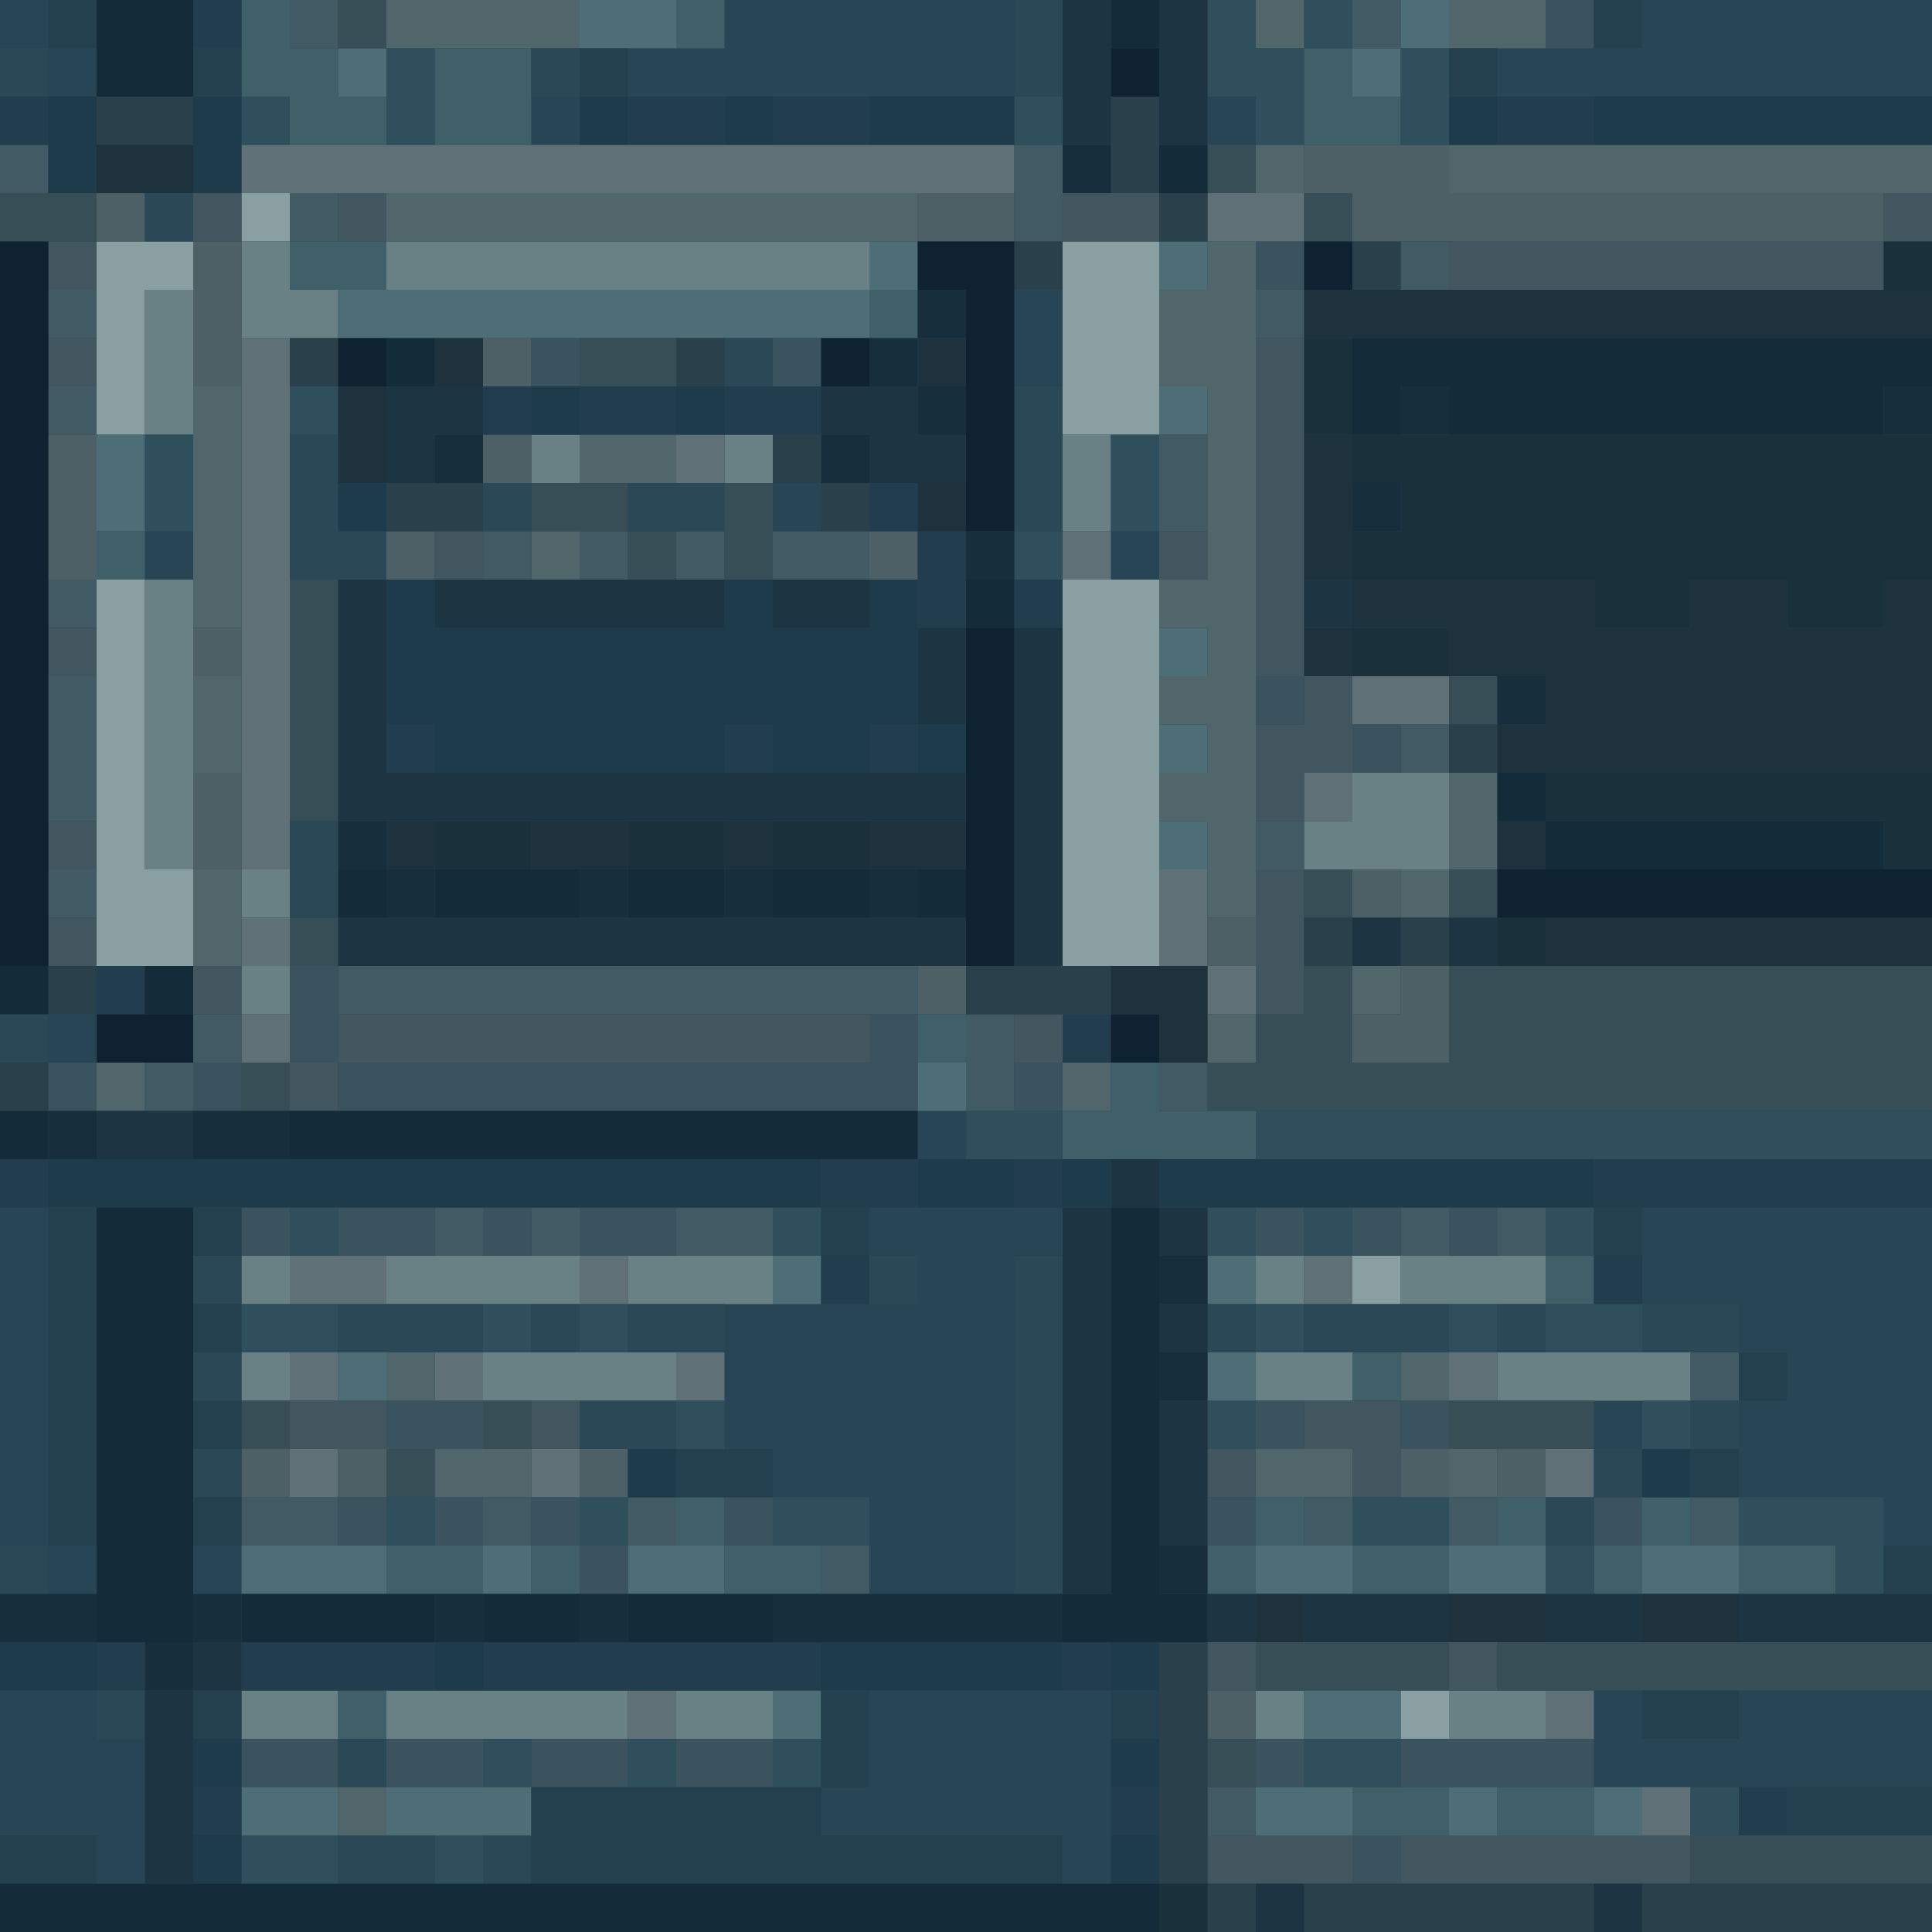
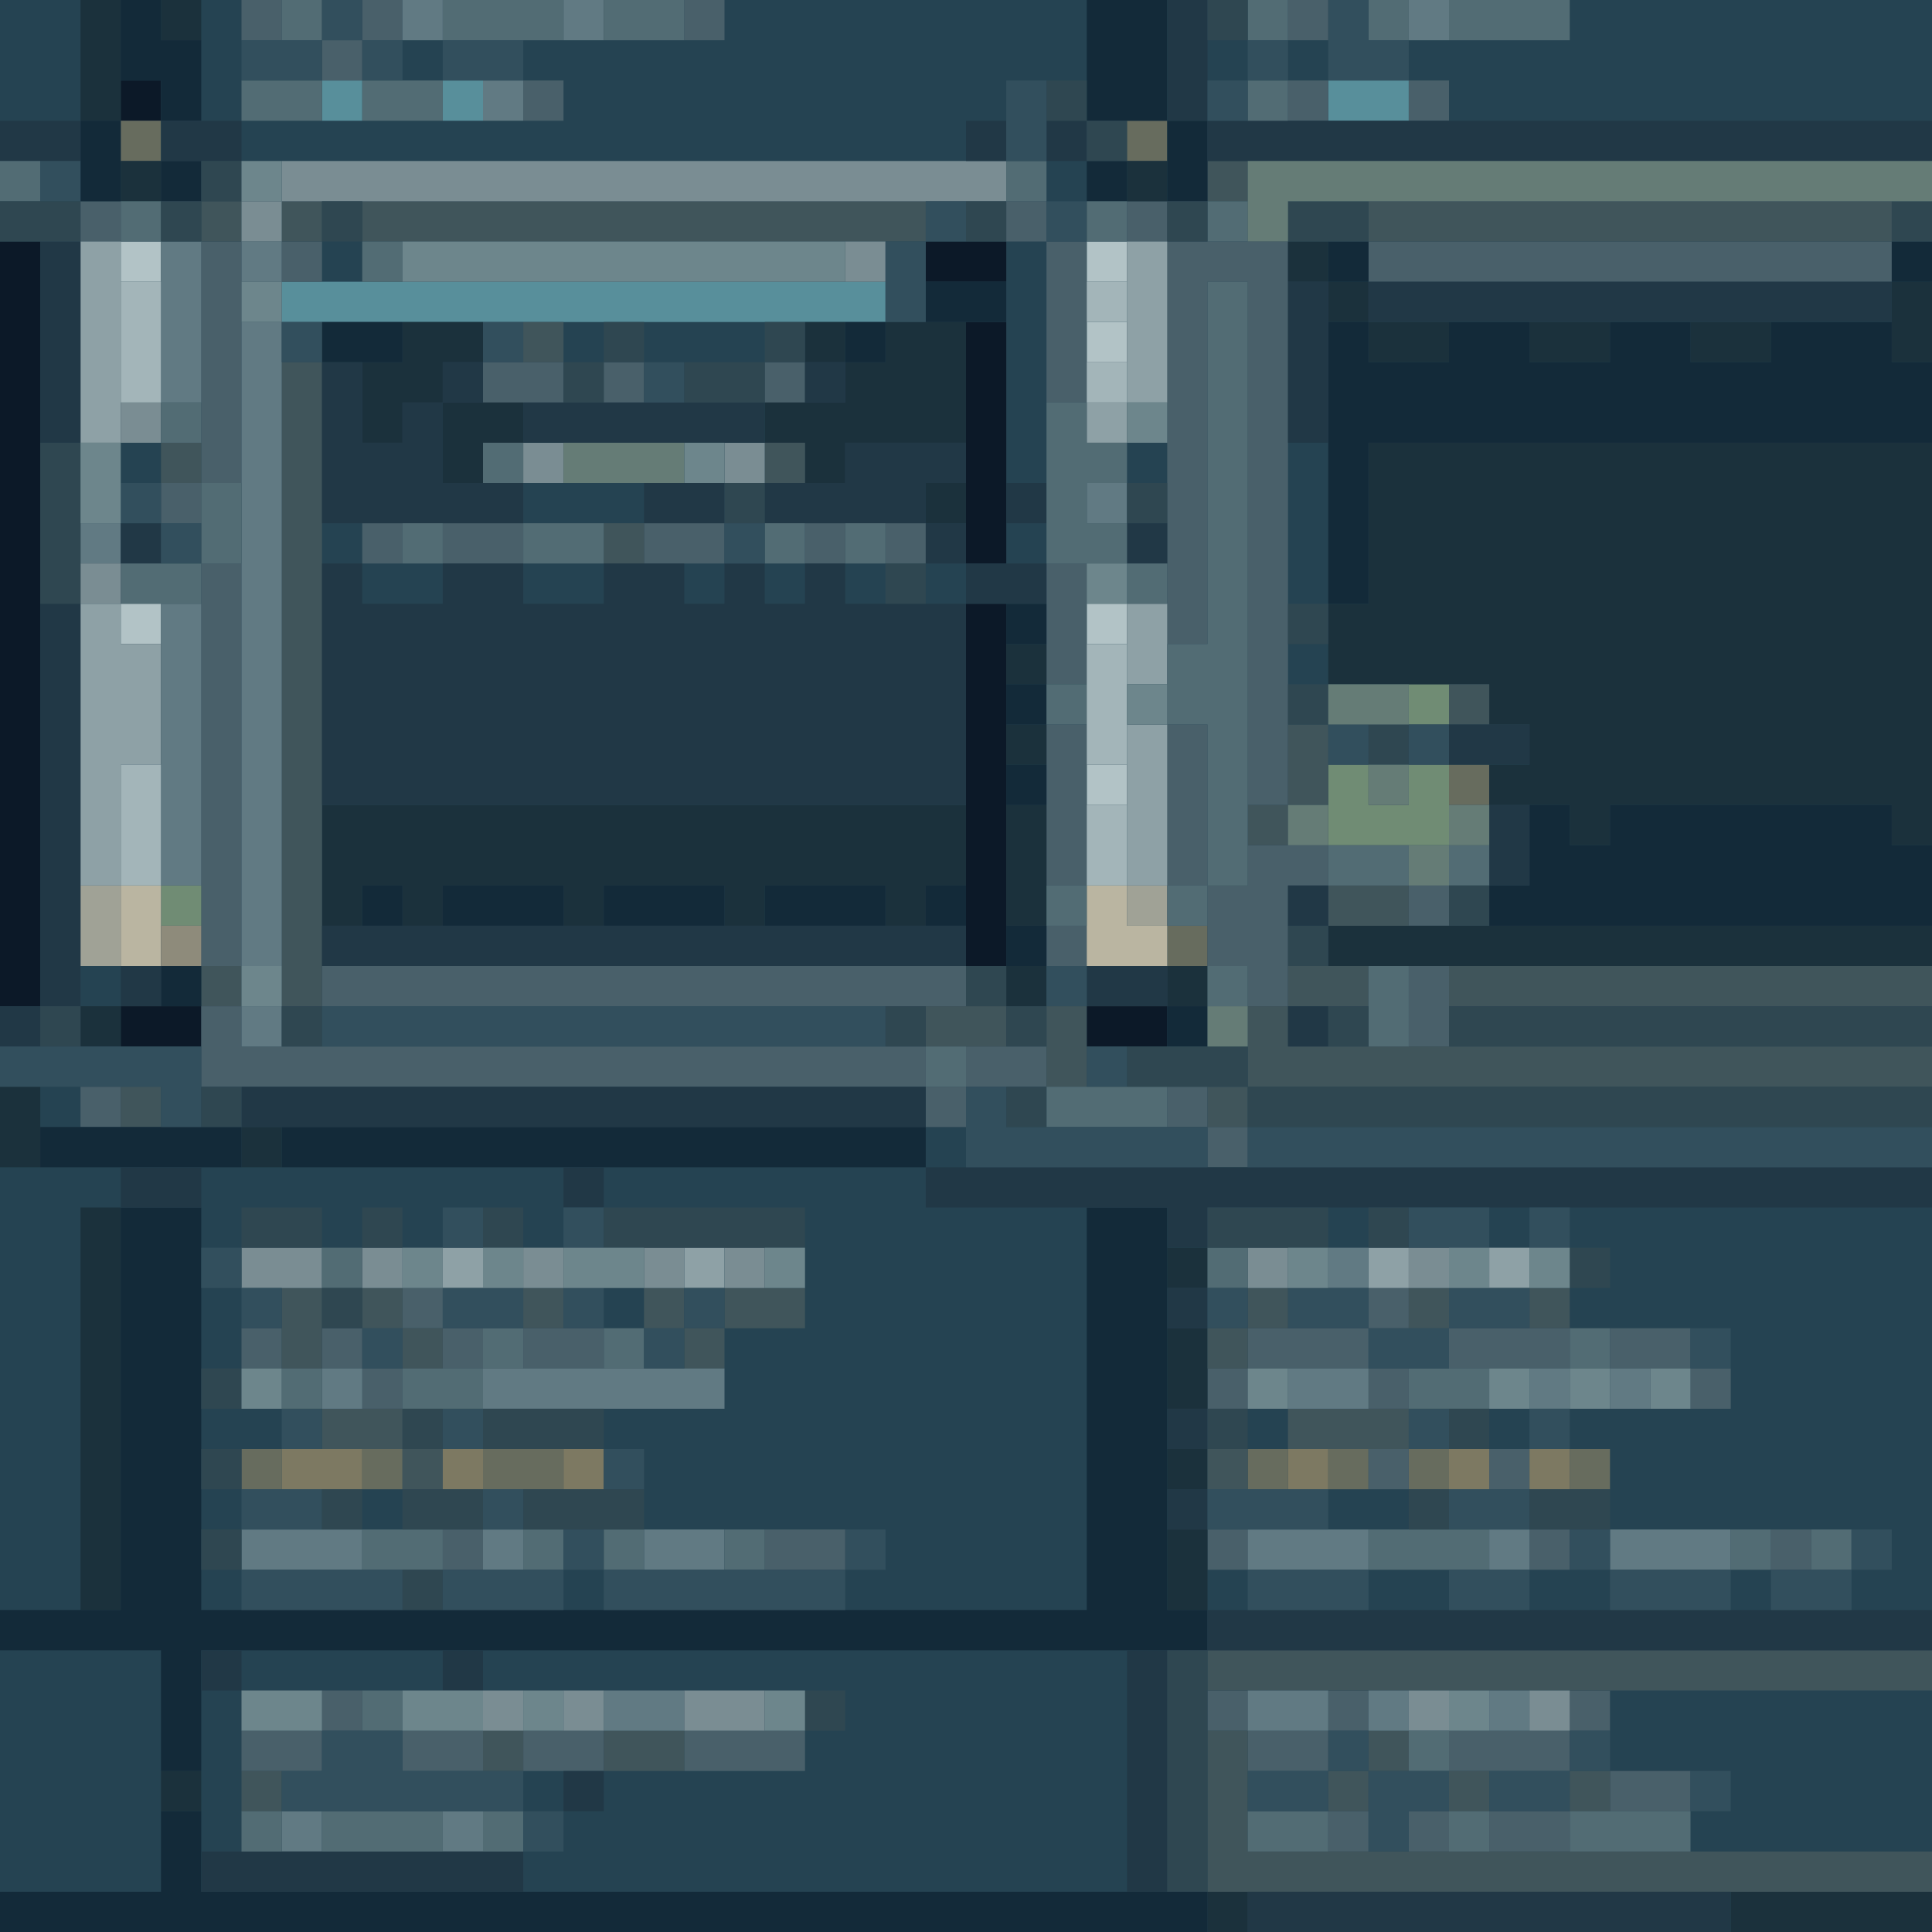
<svg xmlns="http://www.w3.org/2000/svg" width="64" height="64" viewBox="0 0 64 64">
-   <rect width="64" height="64" fill="#274554" />
-   <g transform="scale(1.6) translate(0 .5)" fill="none" stroke-width="1">
-     <path stroke="#8a9fa1" d="M5 4h1M2 5h2M22 5h2M2 6h1M22 6h2M2 7h1M22 7h2M2 8h1M22 8h2M2 12h1M22 12h2M2 13h1M22 13h2M2 14h1M22 14h2M2 15h1M22 15h2M2 16h1M22 16h2M2 17h1M22 17h2M2 18h2M22 18h2M2 19h2M22 19h2M28 26h1M29 35h1" />
-     <path stroke="#698084" d="M5 5h1M8 5h10M3 6h1M5 6h2M3 7h1M3 8h1M11 9h1M15 9h1M22 9h1M22 10h1M3 12h1M3 13h1M3 14h1M3 15h1M3 16h1M28 16h2M3 17h1M27 17h3M5 18h1M5 20h1M5 26h1M8 26h4M13 26h3M26 26h1M29 26h3M5 28h1M10 28h4M26 28h2M31 28h4M5 35h2M8 35h5M14 35h2M26 35h1M30 35h2" />
-     <path stroke="#5f7177" d="M5 3h16M25 4h2M5 7h1M5 8h1M5 9h1M14 9h1M5 10h1M5 11h1M22 11h1M5 12h1M5 13h1M5 14h1M28 14h2M5 15h1M5 16h1M27 16h1M5 17h1M24 18h1M5 19h1M24 19h1M25 20h1M5 21h1M6 26h2M12 26h1M27 26h1M6 28h1M9 28h1M14 28h1M30 28h1M6 30h1M11 30h1M32 30h1M13 35h1M32 35h1M34 37h1" />
-     <path stroke="#4d6d77" d="M12 0h2M29 0h1M7 1h1M28 1h1M18 5h1M24 5h1M7 6h11M24 8h1M2 9h1M2 10h1M24 13h1M24 15h1M24 17h1M19 22h1M16 26h1M25 26h1M7 28h1M25 28h1M5 32h3M10 32h1M13 32h2M26 32h2M30 32h2M34 32h2M16 35h1M27 35h2M5 37h2M8 37h3M26 37h2M30 37h1M33 37h1" />
-     <path stroke="#51666b" d="M8 0h4M26 0h1M30 0h2M26 3h1M30 3h10M8 4h11M25 5h1M24 6h2M24 7h2M4 8h1M25 8h1M4 9h1M12 9h2M25 9h1M4 10h1M25 10h1M4 11h1M11 11h1M25 11h1M4 12h1M24 12h2M25 13h1M4 14h1M24 14h2M4 15h1M25 15h1M24 16h2M30 16h1M25 17h1M30 17h1M4 18h1M25 18h1M29 18h1M4 19h1M28 20h1M25 21h1M2 22h1M22 22h1M8 28h1M29 28h1M9 30h2M26 30h2M30 30h1M7 37h1" />
-     <path stroke="#4d6066" d="M27 3h3M2 4h1M19 4h2M28 4h11M4 5h1M4 6h1M4 7h1M10 7h1M1 9h1M10 9h1M1 10h1M1 11h1M8 11h1M18 11h1M4 13h1M4 16h1M4 17h1M28 18h1M25 19h1M19 20h1M29 20h1M28 21h2M5 30h1M7 30h1M12 30h1M29 30h1M31 30h1M25 35h1" />
-     <path stroke="#3f5f69" d="M5 0h1M14 0h1M5 1h2M9 1h2M27 1h1M6 2h2M9 2h2M27 2h2M6 5h2M18 6h1M2 11h1M19 21h1M23 22h1M22 23h4M32 26h1M28 28h1M14 31h1M26 31h1M31 31h1M34 31h1M8 32h2M11 32h1M15 32h2M25 32h1M28 32h2M33 32h1M36 32h2M7 35h1M28 37h2M31 37h2" />
-     <path stroke="#415a63" d="M6 0h1M28 0h1M0 3h1M21 3h1M6 4h1M21 4h1M29 5h1M1 6h1M26 6h1M1 8h1M24 9h1M24 10h1M10 11h1M12 11h1M14 11h1M16 11h2M1 12h1M1 14h1M1 15h1M29 15h1M1 16h1M26 17h1M1 18h1M7 20h12M4 21h1M20 21h1M3 22h1M20 22h1M24 22h1M9 25h1M11 25h1M14 25h2M29 25h1M31 25h1M35 28h1M5 31h2M10 31h1M13 31h1M27 31h1M30 31h1M35 31h1M17 32h1M25 37h1" />
-     <path stroke="#41565f" d="M4 4h1M7 4h1M22 4h2M39 4h1M1 5h1M30 5h9M1 7h1M26 7h1M26 8h1M26 9h1M26 10h1M9 11h1M24 11h1M26 11h1M26 12h1M1 13h1M26 13h1M27 14h1M26 15h2M26 16h1M1 17h1M26 18h1M1 19h1M26 19h1M4 20h1M26 20h1M7 21h11M21 21h1M6 22h1M6 29h2M11 29h1M27 29h2M25 30h1M28 30h1M25 34h1M30 34h1M25 38h3M29 38h6" />
-     <path stroke="#3a535e" d="M32 0h1M26 5h1M11 7h1M16 7h1M26 14h1M28 15h1M6 20h1M6 21h1M18 21h1M1 22h1M4 22h1M7 22h12M21 22h1M5 25h1M7 25h2M10 25h1M12 25h2M26 25h1M28 25h1M30 25h1M8 29h2M26 29h1M29 29h1M7 31h1M9 31h1M11 31h1M15 31h1M25 31h1M33 31h1M12 32h1M5 36h2M8 36h2M11 36h2M14 36h2M26 36h1M29 36h4M28 38h1" />
-     <path stroke="#384e56" d="M7 0h1M25 3h1M0 4h2M27 4h1M12 7h2M11 10h2M15 10h1M13 11h1M15 11h1M6 12h1M6 13h1M6 14h1M30 14h1M6 15h1M6 16h1M27 18h1M30 18h1M6 19h1M27 20h1M30 20h10M26 21h2M30 21h10M5 22h1M25 22h15M5 29h1M10 29h1M30 29h3M8 30h1M26 34h4M31 34h9M25 36h1M35 38h5" />
-     <path stroke="#2f4f5d" d="M25 0h1M27 0h1M8 1h1M25 1h2M29 1h1M5 2h1M8 2h1M21 2h1M26 2h1M29 2h1M6 8h1M3 9h1M23 9h1M3 10h1M23 10h1M21 11h1M20 23h2M26 23h14M6 25h1M16 25h1M25 25h1M27 25h1M32 25h1M5 27h2M10 27h1M12 27h1M26 27h1M30 27h1M32 27h2M14 29h1M25 29h1M34 29h1M8 31h1M12 31h1M16 31h2M28 31h2M36 31h3M32 32h1M38 32h1M10 36h1M13 36h1M16 36h1M27 36h2M35 37h1M5 38h2M9 38h1" />
-     <path stroke="#2a4856" d="M21 0h1M0 1h1M11 1h1M21 1h1M3 4h1M15 7h1M21 8h1M6 9h1M21 9h1M6 10h1M10 10h1M13 10h2M21 10h1M6 11h2M6 17h1M6 18h1M0 21h1M4 26h1M18 26h1M21 26h1M7 27h3M11 27h1M13 27h2M21 27h1M25 27h1M27 27h3M31 27h1M34 27h2M4 28h1M21 28h1M12 29h2M21 29h1M35 29h1M4 30h1M21 30h1M33 30h1M21 31h1M32 31h1M0 32h1M21 32h1M2 35h1M7 36h1M7 38h2M10 38h1" />
-     <path stroke="#2a404b" d="M2 2h2M23 2h1M23 3h1M24 4h1M21 5h1M28 5h1M6 7h1M14 7h1M16 9h1M8 10h2M17 10h1M30 15h1M27 19h1M29 19h1M1 20h1M20 20h3M0 22h1M24 34h1M24 35h1M24 36h1M24 37h1M24 38h1M25 39h1M27 39h6M34 39h6" />
-     <path stroke="#24404e" d="M1 0h1M33 0h1M4 1h1M12 1h1M30 1h1M1 25h1M4 25h1M17 25h1M33 25h1M1 26h1M1 27h1M4 27h1M1 28h1M36 28h1M1 29h1M4 29h1M1 30h1M14 30h2M35 30h1M1 31h1M4 31h1M39 32h1M4 35h1M17 35h1M23 35h1M34 35h2M17 36h1M11 37h6M37 37h3M0 38h2M11 38h11" />
-     <path stroke="#223d4d" d="M4 0h1M0 2h1M13 2h2M16 2h2M31 2h2M10 8h1M12 8h2M15 8h2M18 10h1M19 11h1M19 12h1M21 12h1M8 15h1M15 15h1M18 15h1M2 20h1M22 21h1M0 24h1M17 24h2M21 24h1M33 24h7M17 26h1M33 26h1M2 34h1M5 34h4M10 34h7M22 34h1M4 37h1M23 37h1M36 37h1" />
-     <path stroke="#1e3b4b" d="M1 2h1M4 2h1M12 2h1M15 2h1M18 2h3M30 2h1M33 2h7M1 3h1M4 3h1M11 8h1M14 8h1M7 10h1M8 12h1M15 12h1M18 12h1M8 13h11M8 14h11M9 15h6M16 15h2M19 15h1M1 24h16M19 24h2M22 24h1M24 24h9M13 30h1M34 30h1M0 34h2M9 34h1M17 34h5M23 34h1M4 36h1M23 36h1M4 38h1M23 38h1" />
-     <path stroke="#1d3542" d="M22 0h1M24 0h1M22 1h1M24 1h1M22 2h1M24 2h1M8 8h2M17 8h2M8 9h1M18 9h2M7 12h1M9 12h6M16 12h2M27 12h1M7 13h1M19 13h1M21 13h1M7 14h1M19 14h1M21 14h1M7 15h1M21 15h1M7 16h13M21 16h1M21 17h1M21 18h1M7 19h13M21 19h1M28 19h1M30 19h1M2 23h2M23 24h1M22 25h1M24 25h1M22 26h1M22 27h1M24 27h1M22 28h1M22 29h1M24 29h1M22 30h1M24 30h1M22 31h1M24 31h1M22 32h1M25 33h1M27 33h3M32 33h2M36 33h4M4 34h1M3 35h1M3 36h1M3 37h1M3 38h1M26 39h1M33 39h1" />
-     <path stroke="#1d323d" d="M2 3h2M27 6h13M9 7h1M19 7h1M7 8h1M7 9h1M27 9h1M19 10h1M27 10h1M27 11h1M28 12h5M35 12h2M39 12h1M27 13h1M30 13h10M32 14h8M31 15h9M8 17h1M11 17h2M15 17h1M18 17h2M31 17h1M32 19h8M23 20h2M24 21h1M26 33h1M30 33h2M34 33h2" />
-     <path stroke="#1a303b" d="M39 5h1M27 7h1M27 8h1M28 9h12M29 10h11M28 11h12M33 12h2M37 12h2M28 13h2M32 16h8M9 17h2M13 17h2M16 17h2M39 17h1M31 19h1M24 39h1" />
-     <path stroke="#172f3c" d="M22 3h1M19 6h1M18 7h1M19 8h1M29 8h1M39 8h1M9 9h1M17 9h1M28 10h1M20 11h1M31 14h1M7 17h1M8 18h1M12 18h1M15 18h1M18 18h1M1 23h1M4 23h2M24 26h1M24 28h1M24 32h1M0 33h2M4 33h1M9 33h1M12 33h1M16 33h6M3 34h1" />
-     <path stroke="#142b3a" d="M2 0h2M23 0h1M2 1h2M24 3h1M8 7h1M28 7h12M28 8h1M30 8h9M20 12h1M31 16h1M32 17h7M7 18h1M9 18h3M13 18h2M16 18h2M19 18h1M0 20h1M3 20h1M0 23h1M6 23h13M2 25h2M23 25h1M2 26h2M23 26h1M2 27h2M23 27h1M2 28h2M23 28h1M2 29h2M23 29h1M2 30h2M23 30h1M2 31h2M23 31h1M2 32h2M23 32h1M2 33h2M5 33h4M10 33h2M13 33h3M22 33h3M0 39h24" />
-     <path stroke="#0f2231" d="M23 1h1M0 5h1M19 5h2M27 5h1M0 6h1M20 6h1M0 7h1M7 7h1M17 7h1M20 7h1M0 8h1M20 8h1M0 9h1M20 9h1M0 10h1M20 10h1M0 11h1M0 12h1M0 13h1M20 13h1M0 14h1M20 14h1M0 15h1M20 15h1M0 16h1M20 16h1M0 17h1M20 17h1M0 18h1M20 18h1M31 18h9M0 19h1M20 19h1M2 21h2M23 21h1" />
+   <rect width="64" height="64" fill="#254352" />
+   <g transform="scale(1.333333) translate(0 .5)" fill="none" stroke-width="1">
+     <path stroke="#b2c3c6" d="M3 6h1M27 6h1M27 8h1M3 15h1M27 15h1M27 19h1" />
+     <path stroke="#0c1928" d="M3 2h1M0 6h1M23 6h2M0 7h1M0 8h1M24 8h1M0 9h1M24 9h1M0 10h1M24 10h1M0 11h1M24 11h1M0 12h1M24 12h1M0 13h1M24 13h1M0 14h1M0 15h1M24 15h1M0 16h1M24 16h1M0 17h1M24 17h1M0 18h1M24 18h1M0 19h1M24 19h1M0 20h1M24 20h1M0 21h1M24 21h1M0 22h1M24 22h1M0 23h1M24 23h1M0 24h1M3 25h2M27 25h2" />
+     <path stroke="#676c5e" d="M3 3h1M28 3h1M36 19h1M29 23h1M6 36h1M9 36h1M12 36h2M31 36h1M33 36h1M35 36h1M39 36h1" />
+     <path stroke="#588f9b" d="M8 2h1M11 2h1M33 2h2M7 7h15" />
+     <path stroke="#a0a296" d="M2 22h1M28 22h1M2 23h1" />
+     <path stroke="#49606a" d="M6 0h1M9 0h1M17 0h1M32 0h1M8 1h1M13 2h1M32 2h1M35 2h1M2 5h1M25 5h1M28 5h1M5 6h1M7 6h1M26 6h1M29 6h3M34 6h13M5 7h1M26 7h1M29 7h1M31 7h1M5 8h1M26 8h1M29 8h1M31 8h1M5 9h1M12 9h2M15 9h1M19 9h1M26 9h1M29 9h1M31 9h1M5 10h1M29 10h1M31 10h1M5 11h1M29 11h1M31 11h1M4 12h1M29 12h1M31 12h1M9 13h1M11 13h2M16 13h2M20 13h1M22 13h1M29 13h1M31 13h1M5 14h1M26 14h1M29 14h1M31 14h1M5 15h1M26 15h1M29 15h1M31 15h1M5 16h1M26 16h1M31 16h1M5 17h1M31 17h1M5 18h1M26 18h1M29 18h1M31 18h1M5 19h1M26 19h1M29 19h1M31 19h1M5 20h1M26 20h1M29 20h1M5 21h1M26 21h1M29 21h1M31 21h2M5 22h1M30 22h2M35 22h1M5 23h1M26 23h1M30 23h2M8 24h16M31 24h1M35 24h1M5 25h1M35 25h1M5 26h18M24 26h2M2 27h1M23 27h1M29 27h1M30 28h1M10 32h1M34 32h1M6 33h1M8 33h1M11 33h1M13 33h2M31 33h3M36 33h3M40 33h2M9 34h1M30 34h1M34 34h1M42 34h1M34 36h1M37 36h1M11 38h1M19 38h2M30 38h1M38 38h1M44 38h1M8 42h1M30 42h1M33 42h1M39 42h1M6 43h2M10 43h2M13 43h2M17 43h3M31 43h2M36 43h3M40 44h2M33 45h1M35 45h1M37 45h2" />
+     <path stroke="#708c74" d="M35 17h1M33 19h1M35 19h1M33 20h3M4 22h1" />
+     <path stroke="#1b313c" d="M2 0h1M4 0h1M2 1h1M2 2h1M3 4h1M28 4h1M32 6h1M33 7h1M47 7h1M10 8h2M20 8h1M22 8h2M34 8h2M38 8h2M42 8h2M47 8h1M9 9h2M21 9h3M9 10h1M11 10h2M19 10h5M11 11h1M20 11h1M34 11h14M23 12h1M34 12h14M34 13h14M34 14h14M33 15h15M25 16h1M33 16h15M37 17h11M25 18h1M38 18h10M37 19h11M8 20h16M25 20h1M39 20h1M47 20h1M8 21h16M25 21h1M8 22h1M10 22h1M14 22h1M18 22h1M22 22h1M25 22h1M33 23h15M25 24h1M29 24h1M2 25h1M0 27h1M0 28h1M6 28h1M2 30h1M2 31h1M29 31h1M2 32h1M2 33h1M29 33h1M2 34h1M29 34h1M2 35h1M2 36h1M29 36h1M2 37h1M2 38h1M29 38h1M2 39h1M29 39h1M4 44h1M30 47h1M43 47h5" />
+     <path stroke="#bab5a1" d="M3 22h1M27 22h1M3 23h1M27 23h2" />
+     <path stroke="#8ea1a6" d="M2 6h1M28 6h1M2 7h1M28 7h1M2 8h1M28 8h1M2 9h1M28 9h1M2 10h1M27 10h1M2 15h1M28 15h1M2 16h2M28 16h1M2 17h2M2 18h2M28 18h1M2 19h1M28 19h1M2 20h1M28 20h1M2 21h1M28 21h1M11 31h1M17 31h1M34 31h1M37 31h1" />
+     <path stroke="#40555b" d="M30 4h1M5 5h1M7 5h1M9 5h14M34 5h13M13 8h1M7 9h1M7 10h1M4 11h1M7 11h1M19 11h1M7 12h1M7 13h1M15 13h1M7 14h1M7 15h1M7 16h1M7 17h1M36 17h1M7 18h1M32 18h1M7 19h1M32 19h1M7 20h1M31 20h1M7 21h1M7 22h1M33 22h2M7 23h1M5 24h1M7 24h1M32 24h2M36 24h12M23 25h2M26 25h1M31 25h1M26 26h1M31 26h17M3 27h1M30 27h1M7 32h1M9 32h1M13 32h1M16 32h1M18 32h2M31 32h1M35 32h1M38 32h1M7 33h1M10 33h1M17 33h1M30 33h1M8 35h2M32 35h3M10 36h1M30 36h1M30 41h18M12 43h1M15 43h2M30 43h1M34 43h1M6 44h1M30 44h1M33 44h1M36 44h1M39 44h1M30 45h1M30 46h18" />
+     <path stroke="#617a83" d="M10 0h1M14 0h1M35 0h1M12 2h1M4 6h1M6 6h1M4 7h1M4 8h1M6 8h1M4 9h1M6 9h1M6 10h1M6 11h1M6 12h1M27 12h1M2 13h1M6 13h1M6 14h1M4 15h1M6 15h1M4 16h1M6 16h1M4 17h1M6 17h1M4 18h1M6 18h1M4 19h1M6 19h1M4 20h1M6 20h1M4 21h1M6 21h1M6 22h1M6 23h1M6 25h1M33 31h1M8 34h1M12 34h6M32 34h2M38 34h1M40 34h1M6 38h3M12 38h1M16 38h2M31 38h3M37 38h1M40 38h3M15 42h2M31 42h2M34 42h1M37 42h1M7 45h1M11 45h1" />
+     <path stroke="#7a8d93" d="M7 4h18M6 5h1M21 6h1M3 10h1M13 11h1M18 11h1M2 14h1M6 31h2M9 31h1M13 31h1M16 31h1M18 31h1M31 31h1M35 31h1M12 42h1M14 42h1M17 42h2M35 42h1M38 42h1" />
+     <path stroke="#132a39" d="M3 0h1M27 0h2M3 1h2M27 1h2M4 2h1M27 2h2M2 3h1M29 3h1M2 4h1M4 4h1M27 4h1M29 4h1M33 6h1M47 6h1M23 7h2M8 8h2M21 8h1M33 8h1M36 8h2M40 8h2M44 8h3M33 9h15M33 10h15M33 11h1M33 12h1M33 13h1M33 14h1M25 15h1M25 17h1M25 19h1M38 20h1M40 20h7M38 21h10M9 22h1M11 22h3M15 22h3M19 22h3M23 22h1M37 22h11M25 23h1M4 24h1M29 25h1M1 28h5M7 28h16M3 30h2M27 30h2M3 31h2M27 31h2M3 32h2M27 32h2M3 33h2M27 33h2M3 34h2M27 34h2M3 35h2M27 35h2M3 36h2M27 36h2M3 37h2M27 37h2M3 38h2M27 38h2M3 39h2M27 39h2M0 40h30M4 41h1M4 42h1M4 43h1M4 45h1M4 46h1M0 47h30" />
+     <path stroke="#8e8b7b" d="M4 23h1" />
+     <path stroke="#213846" d="M29 0h1M29 1h1M29 2h1M0 3h2M4 3h2M24 3h1M26 3h1M30 3h18M1 6h1M1 7h1M32 7h1M34 7h13M1 8h1M32 8h1M1 9h1M8 9h1M11 9h1M20 9h1M32 9h1M1 10h1M8 10h1M10 10h1M13 10h6M32 10h1M8 11h3M21 11h3M8 12h5M16 12h2M19 12h4M25 12h1M3 13h1M23 13h1M28 13h1M8 14h1M11 14h2M15 14h2M18 14h1M20 14h1M24 14h2M1 15h1M8 15h16M1 16h1M8 16h16M1 17h1M8 17h16M1 18h1M8 18h16M36 18h2M1 19h1M8 19h16M1 20h1M37 20h1M1 21h1M37 21h1M1 22h1M32 22h1M1 23h1M8 23h16M1 24h1M3 24h1M27 24h2M0 25h1M32 25h1M6 27h17M3 29h2M14 29h1M23 29h25M29 30h1M29 32h1M29 35h1M29 37h1M30 40h18M5 41h1M11 41h1M28 41h1M28 42h1M28 43h1M14 44h1M28 44h1M28 45h1M5 46h8M28 46h1M31 47h12" />
+     <path stroke="#7d7962" d="M7 36h2M11 36h1M14 36h1M32 36h1M36 36h1M38 36h1" />
+     <path stroke="#526c74" d="M7 0h1M11 0h3M15 0h2M31 0h1M34 0h1M36 0h3M6 2h2M9 2h2M31 2h1M0 4h1M25 4h1M3 5h1M27 5h1M30 5h1M9 6h1M30 7h1M30 8h1M30 9h1M4 10h1M26 10h1M30 10h1M12 11h1M26 11h2M30 11h1M5 12h1M26 12h1M30 12h1M5 13h1M10 13h1M13 13h2M19 13h1M21 13h1M26 13h2M30 13h1M3 14h2M28 14h1M30 14h1M30 15h1M29 16h2M26 17h1M29 17h2M30 18h1M30 19h1M30 20h1M30 21h1M33 21h2M36 21h1M26 22h1M29 22h1M30 24h1M34 24h1M34 25h1M23 26h1M26 27h3M8 31h1M30 31h1M12 33h1M15 33h1M39 33h1M7 34h1M10 34h2M35 34h2M9 38h2M13 38h1M15 38h1M18 38h1M34 38h3M43 38h1M45 38h1M9 42h1M35 43h1M6 45h1M8 45h3M12 45h1M31 45h2M36 45h1M39 45h3" />
+     <path stroke="#324f5d" d="M8 0h1M33 0h1M6 1h2M9 1h1M11 1h2M31 1h1M33 1h2M25 2h1M30 2h1M25 3h1M1 4h1M23 5h1M26 5h1M22 6h1M22 7h1M7 8h1M12 8h1M16 9h1M3 12h1M4 13h1M18 13h1M33 18h1M35 18h1M26 24h1M8 25h14M0 26h5M27 26h1M4 27h1M24 27h1M24 28h6M31 28h17M11 30h1M14 30h1M35 30h2M38 30h1M5 31h1M6 32h1M11 32h2M14 32h1M17 32h1M30 32h1M32 32h2M36 32h2M9 33h1M16 33h1M34 33h2M42 33h1M7 35h1M11 35h1M35 35h1M38 35h1M15 36h1M6 37h2M12 37h1M30 37h3M36 37h2M14 38h1M21 38h1M39 38h1M46 38h1M6 39h4M11 39h3M15 39h6M31 39h3M36 39h2M40 39h3M44 39h2M8 43h2M33 43h1M39 43h1M7 44h6M31 44h2M34 44h2M37 44h2M42 44h1M13 45h1M34 45h1" />
+     <path stroke="#2f4751" d="M30 0h1M26 2h1M27 3h1M5 4h1M0 5h2M4 5h1M8 5h1M24 5h1M29 5h1M32 5h2M47 5h1M15 8h1M19 8h1M14 9h1M17 9h2M1 11h1M1 12h1M18 12h1M28 12h1M1 13h1M1 14h1M22 14h1M32 15h1M32 17h1M34 18h1M36 22h1M32 23h1M24 24h1M1 25h1M7 25h1M22 25h1M25 25h1M33 25h1M36 25h12M28 26h3M5 27h1M25 27h1M31 27h17M6 30h2M9 30h1M12 30h1M15 30h5M30 30h3M34 30h1M39 31h1M8 32h1M5 34h1M10 35h1M12 35h3M30 35h1M36 35h1M5 36h1M8 37h1M10 37h2M13 37h3M35 37h1M38 37h2M5 38h1M10 39h1M29 41h1M20 42h1M29 42h1M29 43h1M29 44h1M29 45h1M29 46h1" />
+     <path stroke="#a3b5b9" d="M3 7h1M27 7h1M3 8h1M3 9h1M27 9h1M27 16h1M27 17h1M27 18h1M3 19h1M3 20h1M27 20h1M3 21h1M27 21h1" />
+     <path stroke="#6d868c" d="M6 4h1M10 6h11M6 7h1M28 10h1M2 11h1M17 11h1M2 12h1M27 14h1M28 17h1M6 24h1M10 31h1M12 31h1M14 31h2M19 31h1M32 31h1M36 31h1M38 31h1M6 34h1M31 34h1M37 34h1M39 34h1M41 34h1M6 42h2M10 42h2M13 42h1M19 42h1M36 42h1" />
+     <path stroke="#657c76" d="M31 4h17M31 5h1M14 11h3M33 17h2M34 19h1M32 20h1M36 20h1M35 21h1M30 25h1" />
  </g>
</svg>
